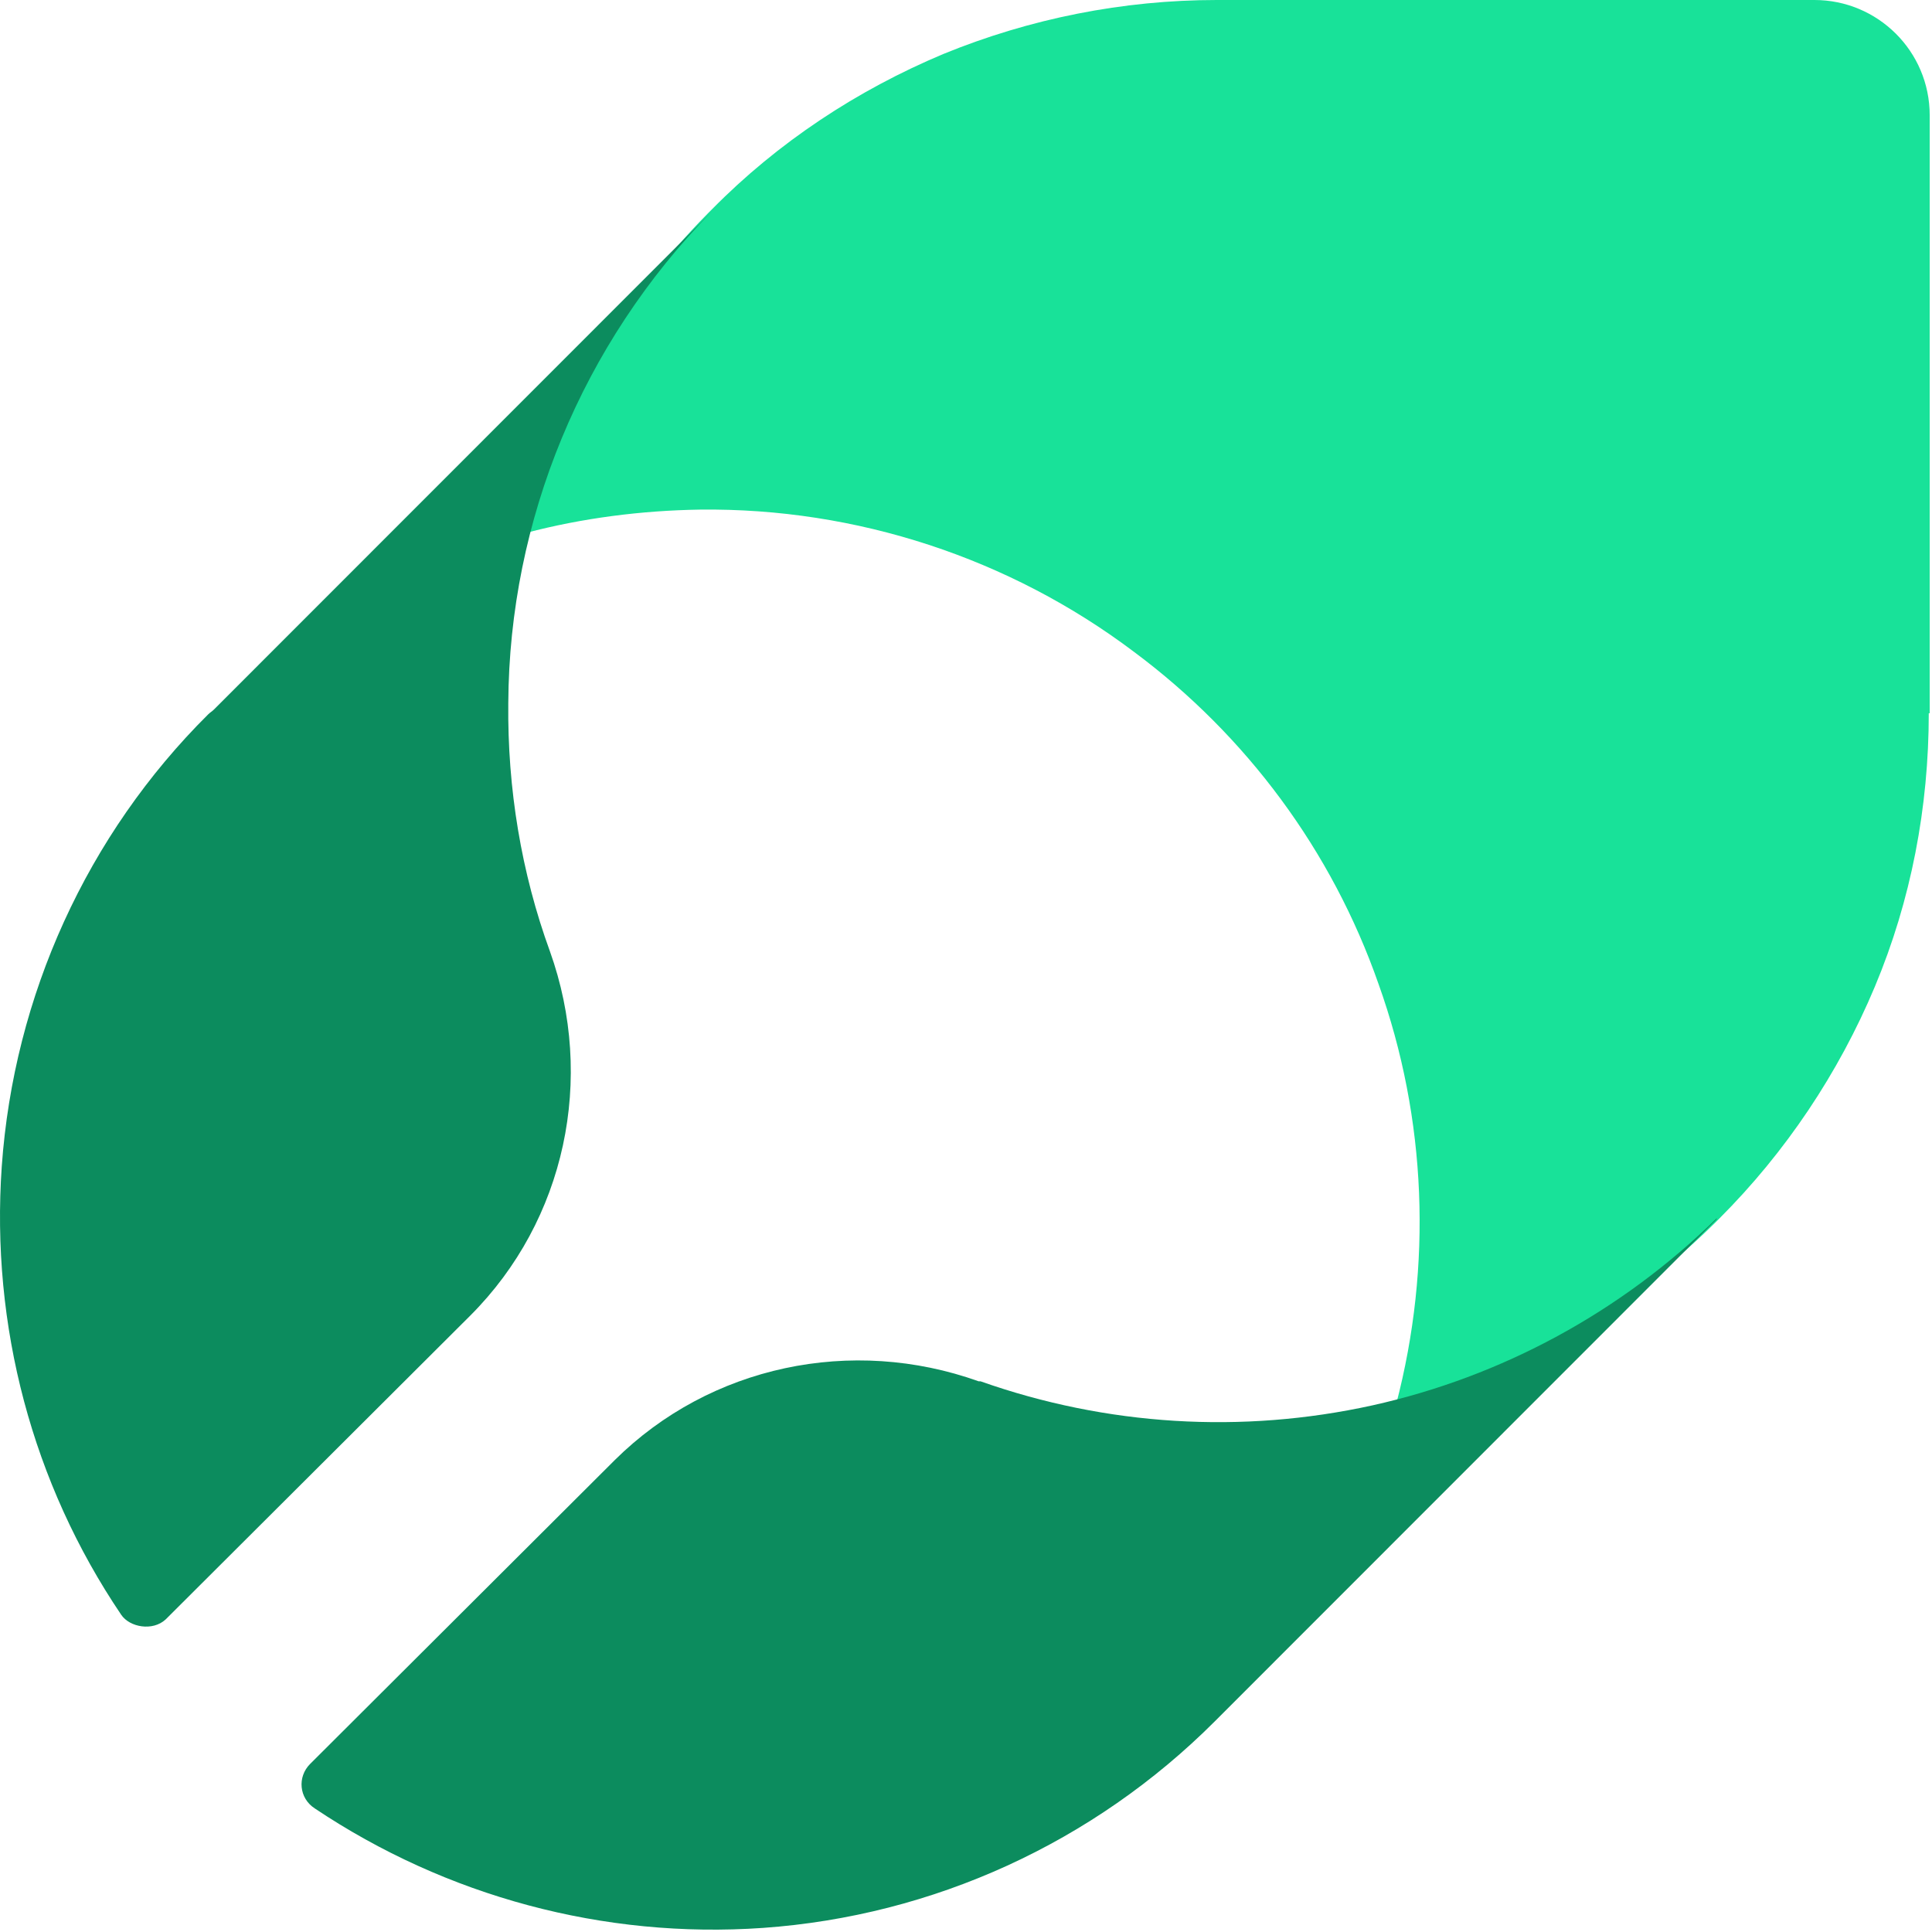
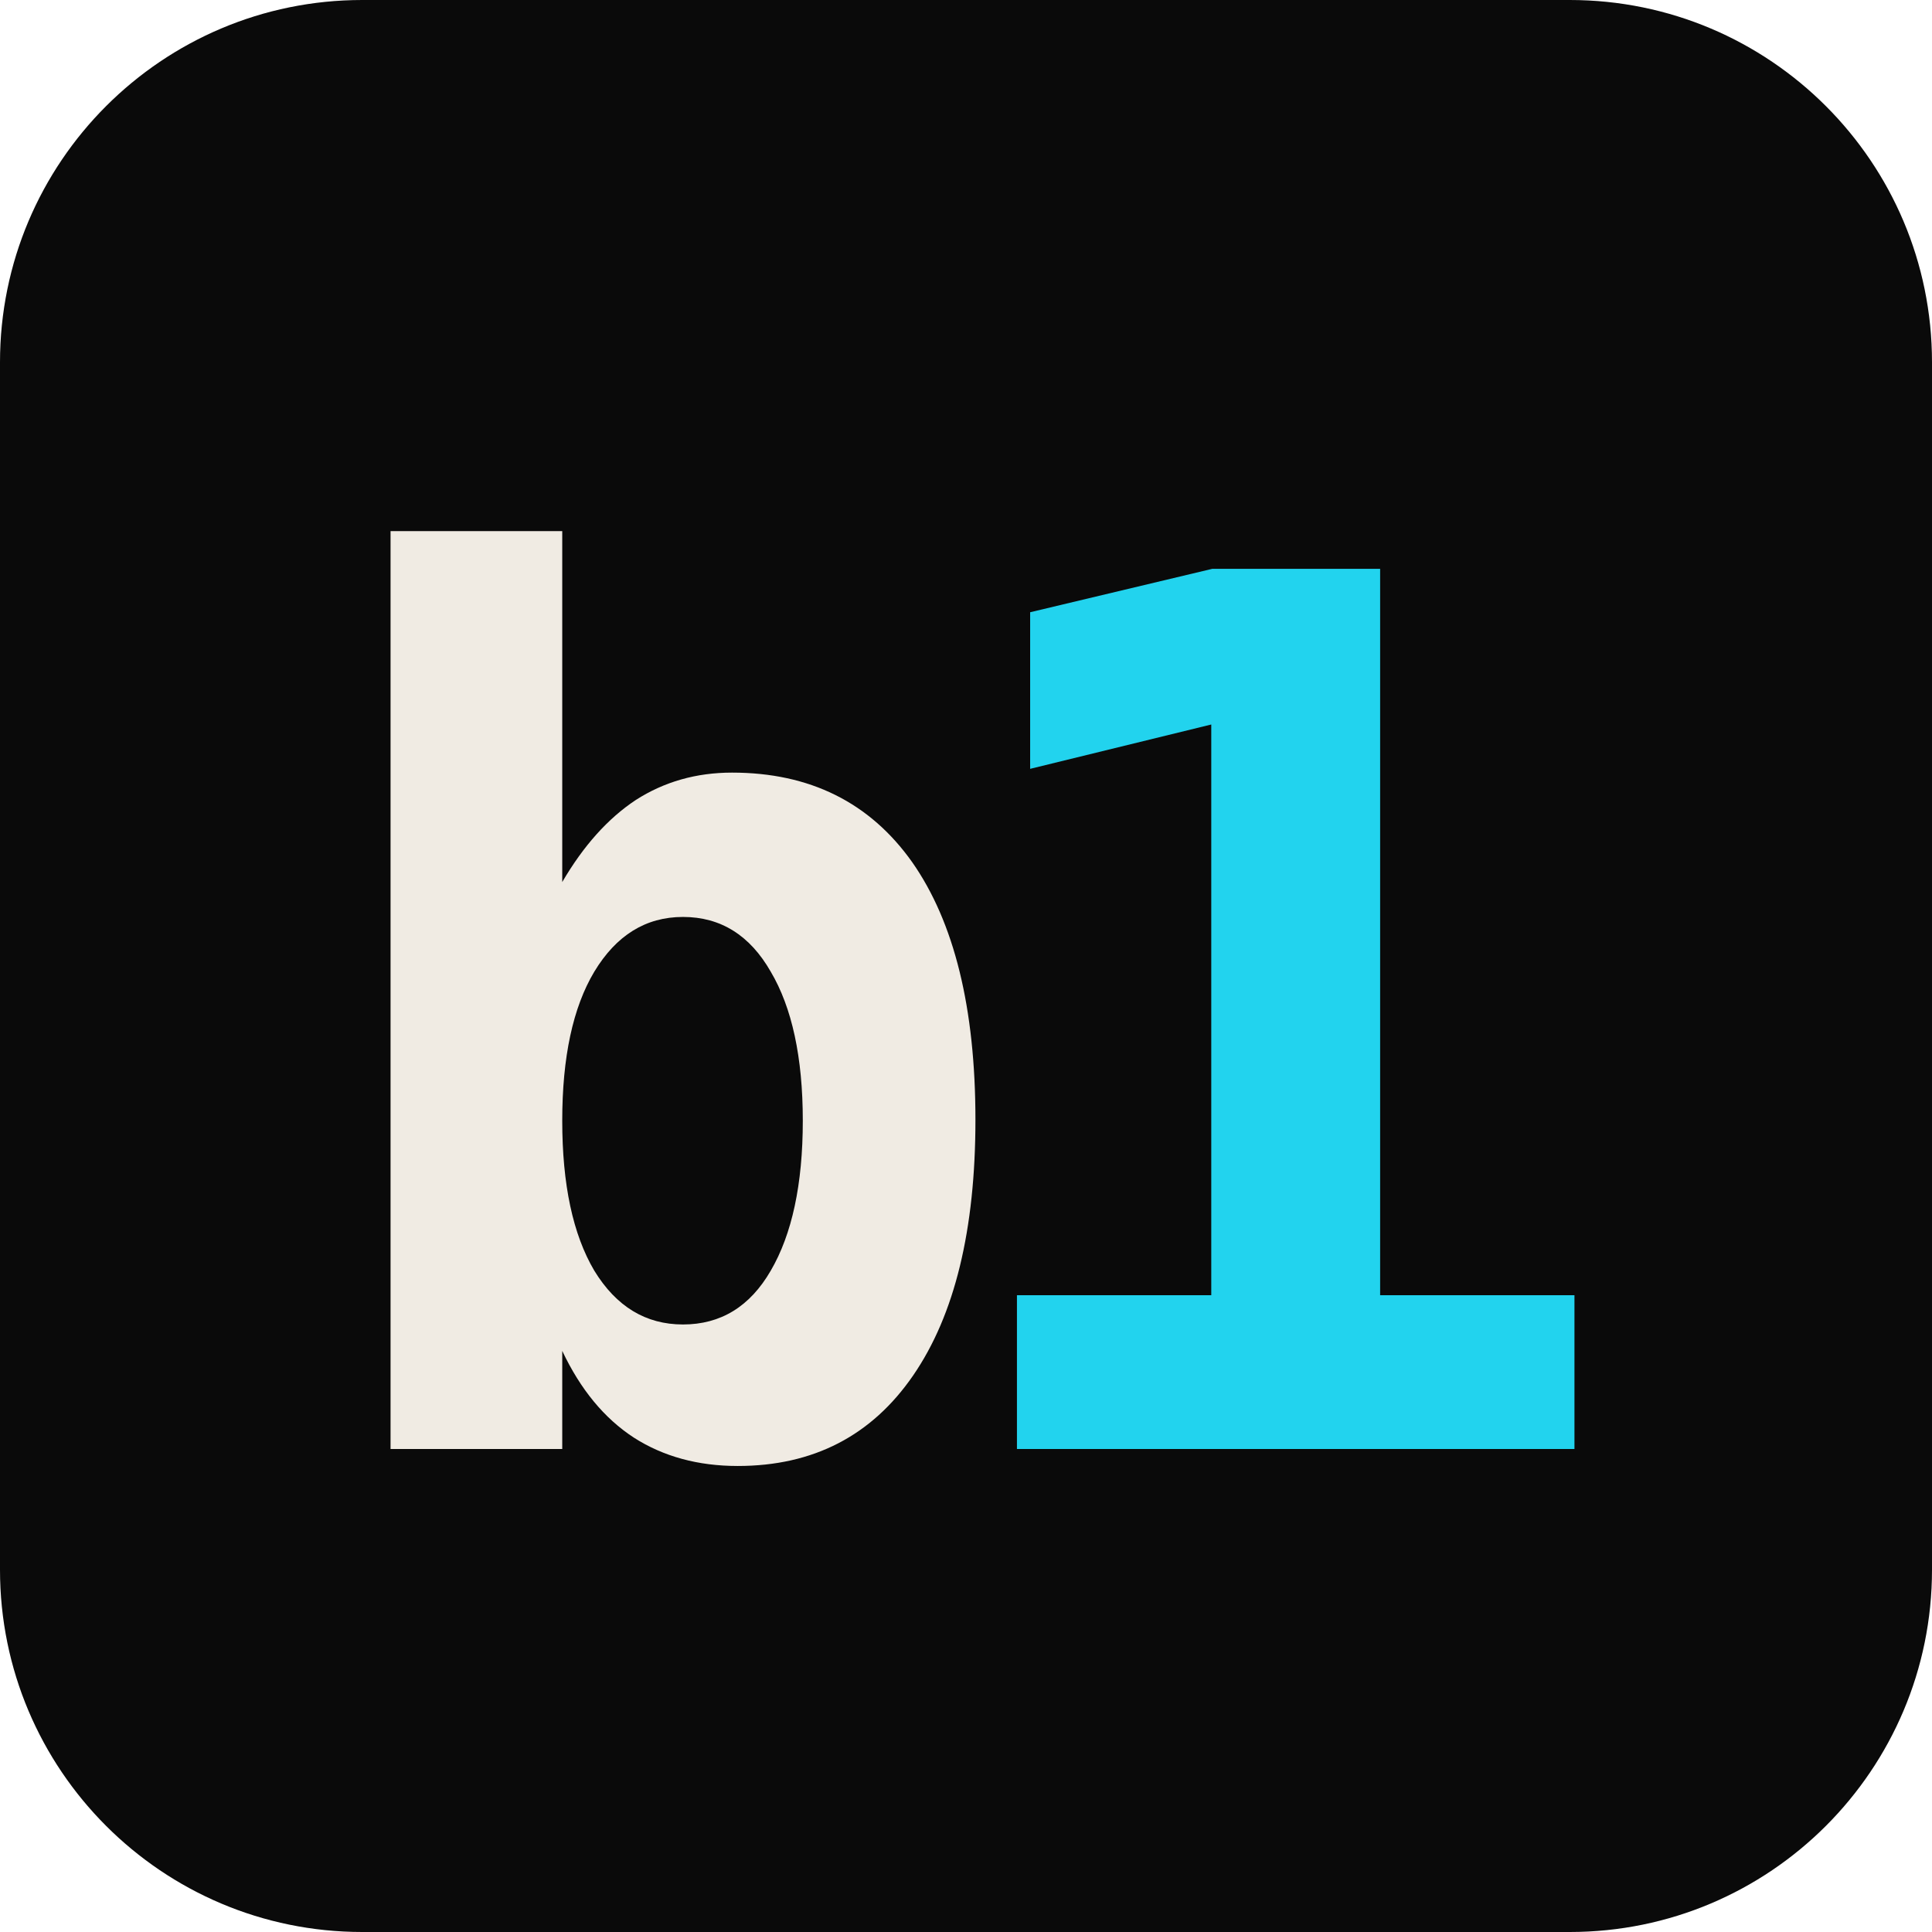
- <svg xmlns="http://www.w3.org/2000/svg" width="502" height="502" viewBox="0 0 502 502" fill="none">
-   <path d="M501.402 185.33V29.962C501.402 13.29 487.876 0 471.453 0H316.156C291.763 0 267.611 4.832 245.15 14.014C222.689 23.438 202.16 36.969 185.012 54.367L183.804 55.575C161.101 78.53 144.92 107.042 136.708 138.454C151.441 134.588 166.656 132.655 181.871 132.413C222.447 131.93 262.298 144.978 294.661 169.383C323.885 191.13 346.104 221.092 358.18 255.645C370.739 290.681 372.188 328.859 362.769 364.862C393.925 356.647 422.666 340.457 445.611 317.744L446.818 316.536C463.966 299.38 477.732 278.841 487.151 256.37C496.571 233.898 501.16 209.735 501.16 185.33H501.402Z" fill="#18E299" />
-   <path d="M132.071 182.706C132.312 135.044 151.32 89.307 184.764 55.125L55.557 184.391C55.076 184.873 54.594 185.113 54.113 185.595C22.593 216.888 3.586 258.774 0.458 303.066C-2.43 344.47 8.397 385.392 31.496 419.575C33.699 422.835 39.677 423.907 43.046 420.778L122.206 341.822C146.989 317.028 154.689 280.198 142.899 247.219C135.44 226.758 131.831 204.852 132.071 182.706Z" fill="#0C8C5E" />
-   <path d="M446.067 316.547C421.284 340.86 390.245 357.71 356.56 365.172C322.634 372.635 287.506 370.468 254.783 358.914C254.783 358.914 254.542 358.914 254.301 358.914C221.338 347.118 184.525 354.821 159.742 379.375L80.581 458.331C77.212 461.701 77.694 467.238 81.784 469.885C115.95 492.754 156.855 503.827 198.24 500.938C242.512 497.809 284.137 478.792 315.656 447.258L316.859 446.054L446.067 316.788V316.547Z" fill="#0C8C5E" />
+ <svg xmlns="http://www.w3.org/2000/svg" viewBox="0 0 32 32">
+   <rect width="32" height="32" rx="6" fill="#0A0A0A" />
+   <text x="5" y="24" font-family="monospace" font-weight="bold" font-size="20" fill="#F0EBE3">b</text>
+   <text x="15" y="24" font-family="monospace" font-weight="bold" font-size="20" fill="#22D3EE">1</text>
</svg>
